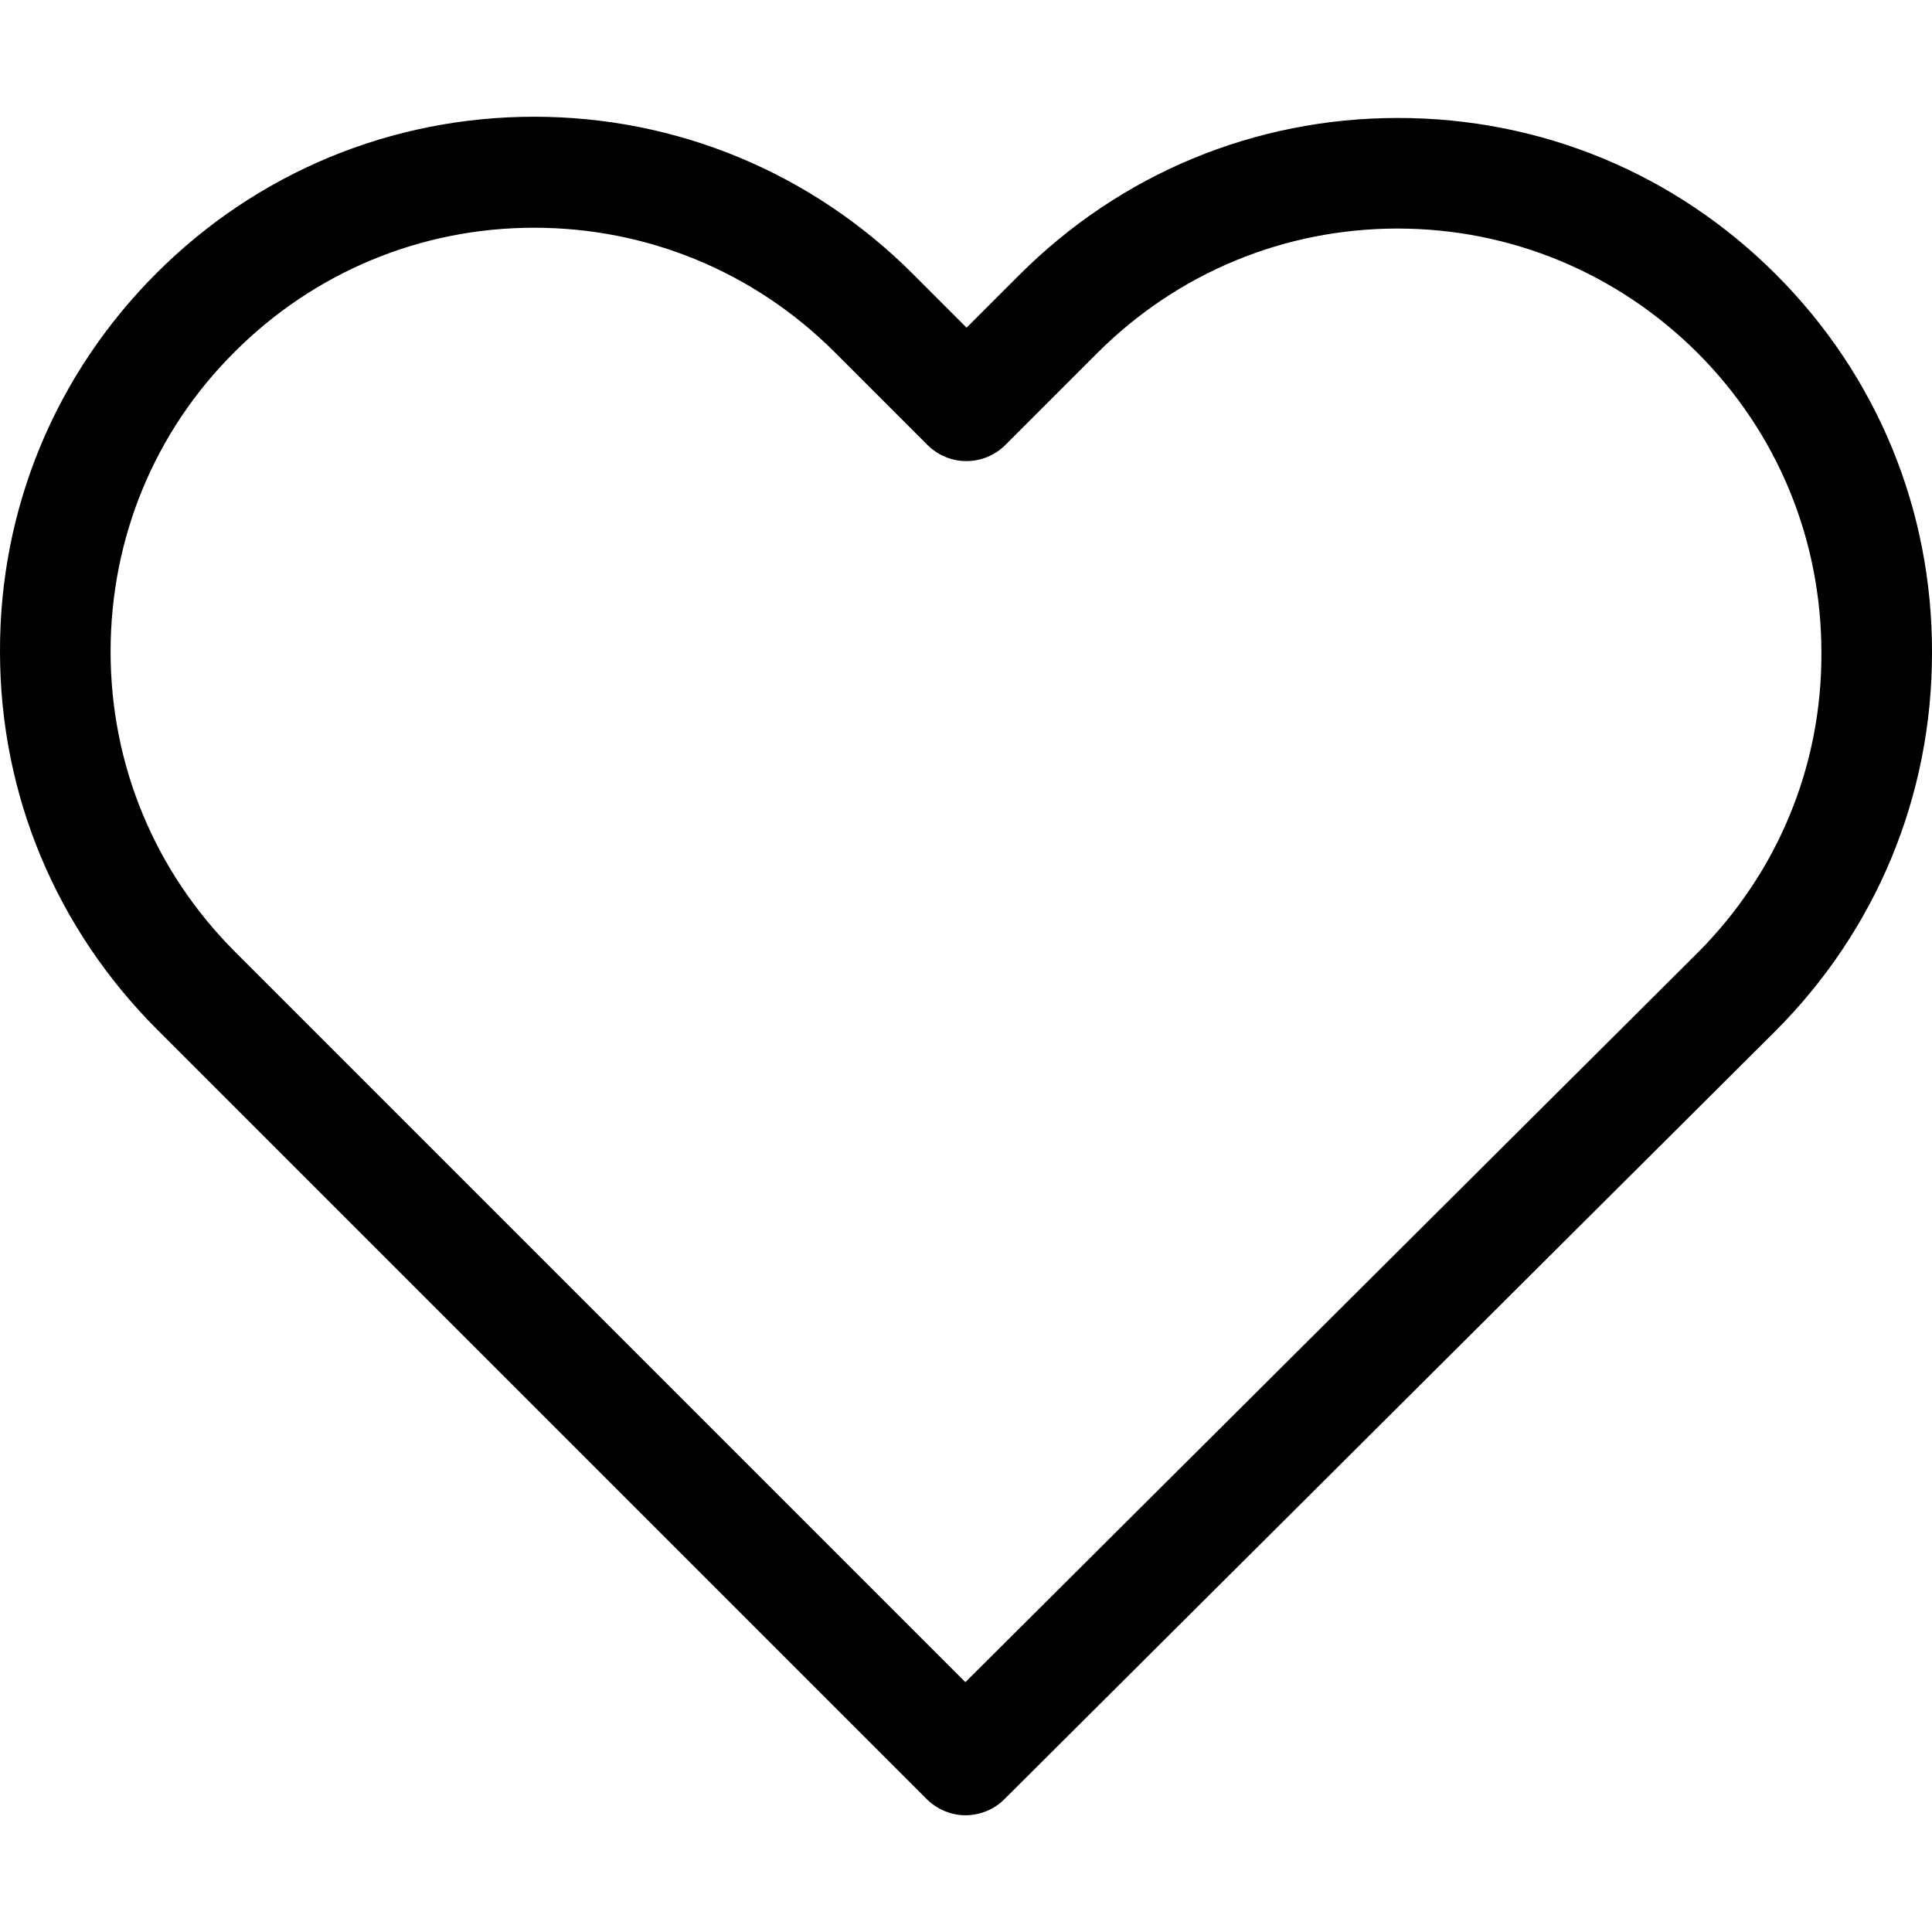
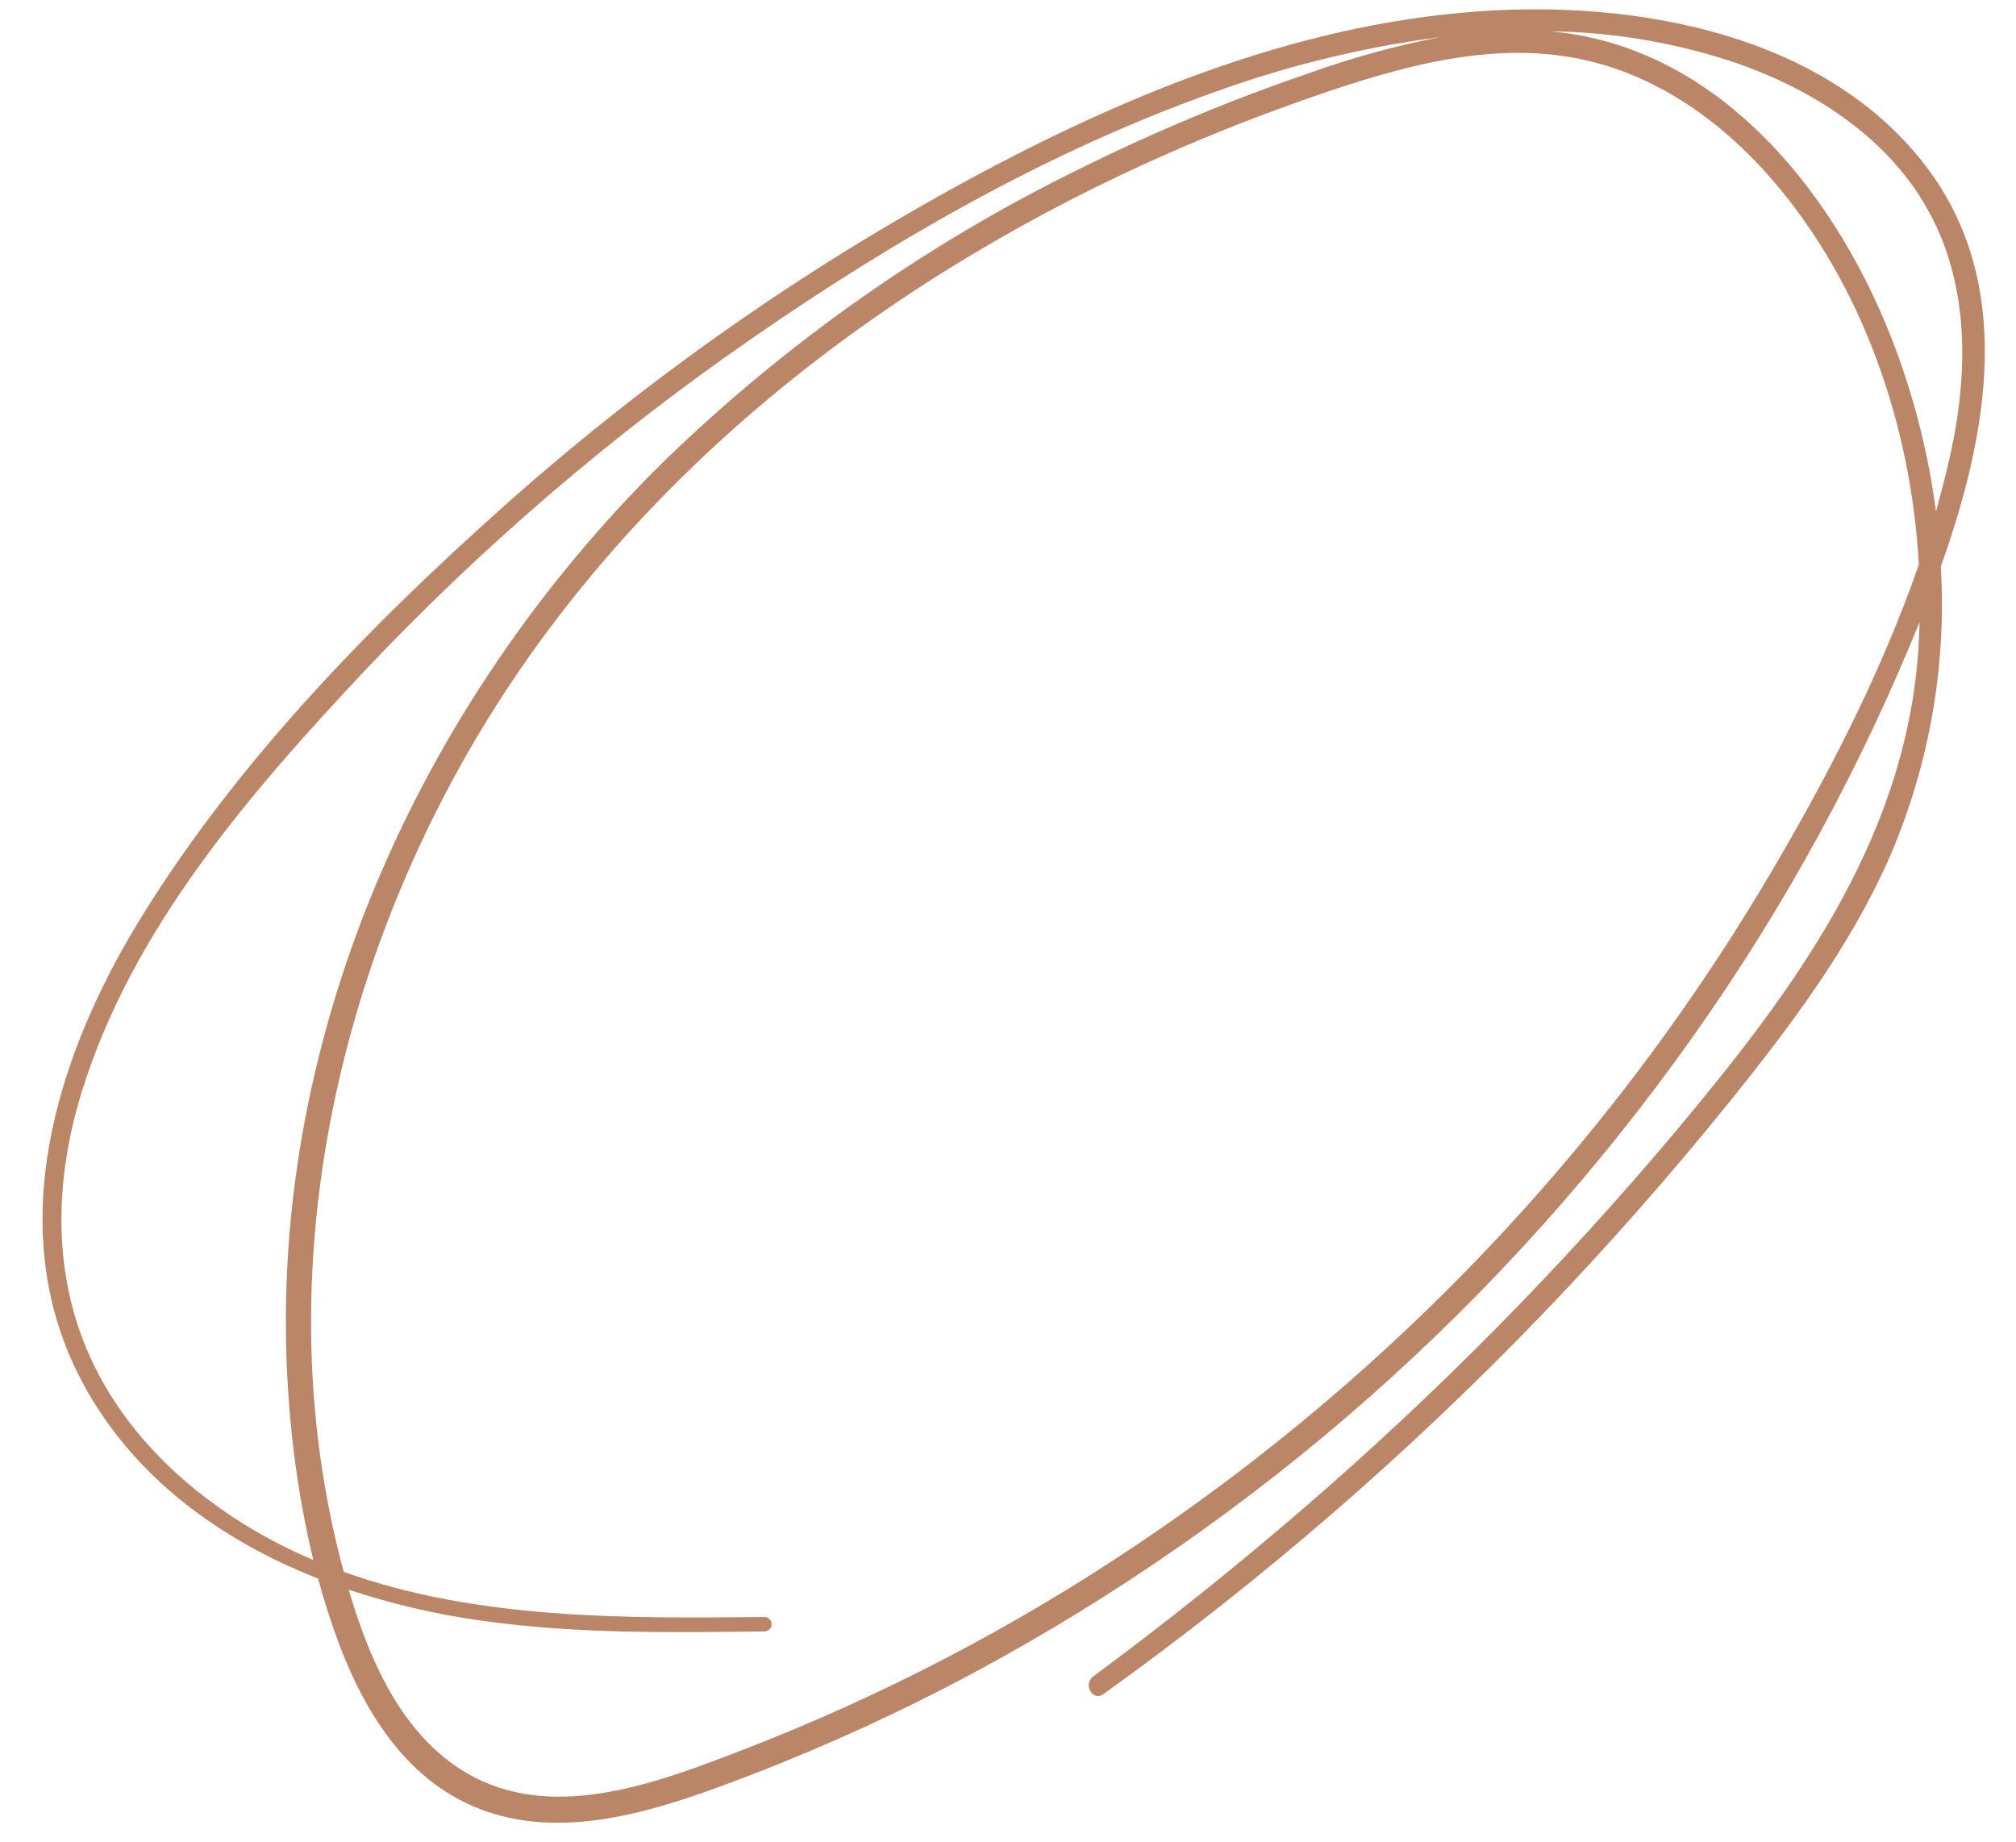
- <svg xmlns="http://www.w3.org/2000/svg" fill="#000000" height="800px" width="800px" version="1.1" id="Capa_1" viewBox="0 0 471.701 471.701" xml:space="preserve">
-   <g>
-     <path d="M433.601,67.001c-24.7-24.7-57.4-38.2-92.3-38.2s-67.7,13.6-92.4,38.3l-12.9,12.9l-13.1-13.1   c-24.7-24.7-57.6-38.4-92.5-38.4c-34.8,0-67.6,13.6-92.2,38.2c-24.7,24.7-38.3,57.5-38.2,92.4c0,34.9,13.7,67.6,38.4,92.3   l187.8,187.8c2.6,2.6,6.1,4,9.5,4c3.4,0,6.9-1.3,9.5-3.9l188.2-187.5c24.7-24.7,38.3-57.5,38.3-92.4   C471.801,124.501,458.301,91.701,433.601,67.001z M414.401,232.701l-178.7,178l-178.3-178.3c-19.6-19.6-30.4-45.6-30.4-73.3   s10.7-53.7,30.3-73.2c19.5-19.5,45.5-30.3,73.1-30.3c27.7,0,53.8,10.8,73.4,30.4l22.6,22.6c5.3,5.3,13.8,5.3,19.1,0l22.4-22.4   c19.6-19.6,45.7-30.4,73.3-30.4c27.6,0,53.6,10.8,73.2,30.3c19.6,19.6,30.3,45.6,30.3,73.3   C444.801,187.101,434.001,213.101,414.401,232.701z" />
+ <svg xmlns="http://www.w3.org/2000/svg" preserveAspectRatio="xMidYMid meet" version="1.0" viewBox="-6.4 -1.4 303.1 276.8" zoomAndPan="magnify" style="fill: rgb(0, 0, 0);" original_string_length="2108">
+   <g data-name="Layer 2">
+     <g data-name="Layer 1" id="__id110_sifns3reqr">
+       <path d="M282.82,23.15C267.48,3.54,239.34-1.37,215.9.31c-28.22,2-55,13.31-79.48,26.84A370,370,0,0,0,68.91,75.1c-20,17.86-39.53,38-53.75,60.88-13,20.84-21.54,47.41-9.11,70.54,7.63,14.19,20.71,23.62,35.37,29.39.92,3.4,2,6.75,3.22,10,3.8,10,9.84,19.78,20,24.19,12.19,5.3,25.89,1.25,37.7-3.1a299.34,299.34,0,0,0,33.53-14.75,315.06,315.06,0,0,0,109.47-93.94,306.41,306.41,0,0,0,35.62-63.19c.42-1,.84-2,1.25-3-.05,1.78-.14,3.56-.28,5.33-2.31,28-18.81,50.24-36.26,71.06a497.37,497.37,0,0,1-56.12,56.87q-15.32,13.22-31.6,25.25c-1.56,1.16-.07,3.81,1.54,2.65a478.53,478.53,0,0,0,66.08-57.19q14.77-15.37,28.18-32c8.92-11.08,17.58-22.61,23.5-35.62a95.78,95.78,0,0,0,8.15-44.7C292.54,63.71,296.72,40.92,282.82,23.15Zm-.57,5c7.61,11.82,7.46,26.25,4.42,39.51-.6,2.63-1.29,5.24-2,7.85a111.68,111.68,0,0,0-6.79-26.34c-8-20.25-23.56-40.55-46-45.11a48.23,48.23,0,0,0-5.16-.75,91.18,91.18,0,0,1,26.91,4.42C264.82,11.43,275.73,18,282.25,28.13ZM30.13,227.64c-9.75-6.08-18.25-14.54-23-25.09-5.69-12.5-5.29-26.57-1.33-39.5C13.26,138.53,31,118,48.22,99.66a367.73,367.73,0,0,1,58.37-50.14c21.63-15,45-28.37,69.87-37.17a161,161,0,0,1,33.7-8.18,133.7,133.7,0,0,0-19.7,5.41,285,285,0,0,0-34.41,14.34,243.59,243.59,0,0,0-62.8,44.2c-36.94,36.42-59.91,87.62-56.3,140a148.91,148.91,0,0,0,3.75,25A78,78,0,0,1,30.13,227.64Zm228.36-95.57A312.81,312.81,0,0,1,165,230.5a300.05,300.05,0,0,1-59.48,31.07c-12.36,4.76-27.8,10.83-40.59,4.22-10.46-5.4-15.62-17.13-18.8-27.85,0-.12-.06-.24-.1-.36a110.69,110.69,0,0,0,20,4.66c14.08,2,28.33,1.8,42.5,1.61a1.08,1.08,0,0,0,0-2.16c-21.06.22-43.3.39-63.25-6.79-12.76-47,.29-98.78,28.15-138C101.77,57,144.82,29.15,190.64,13.26c13.22-4.59,27.65-8.84,41.67-5.54,11,2.58,20.39,9.41,27.7,17.85,13.58,15.69,20.95,37,22.08,57.91C276.2,100.49,267.56,116.92,258.49,132.07Z" style="fill: rgb(187, 133, 104);" />
+     </g>
  </g>
</svg>
